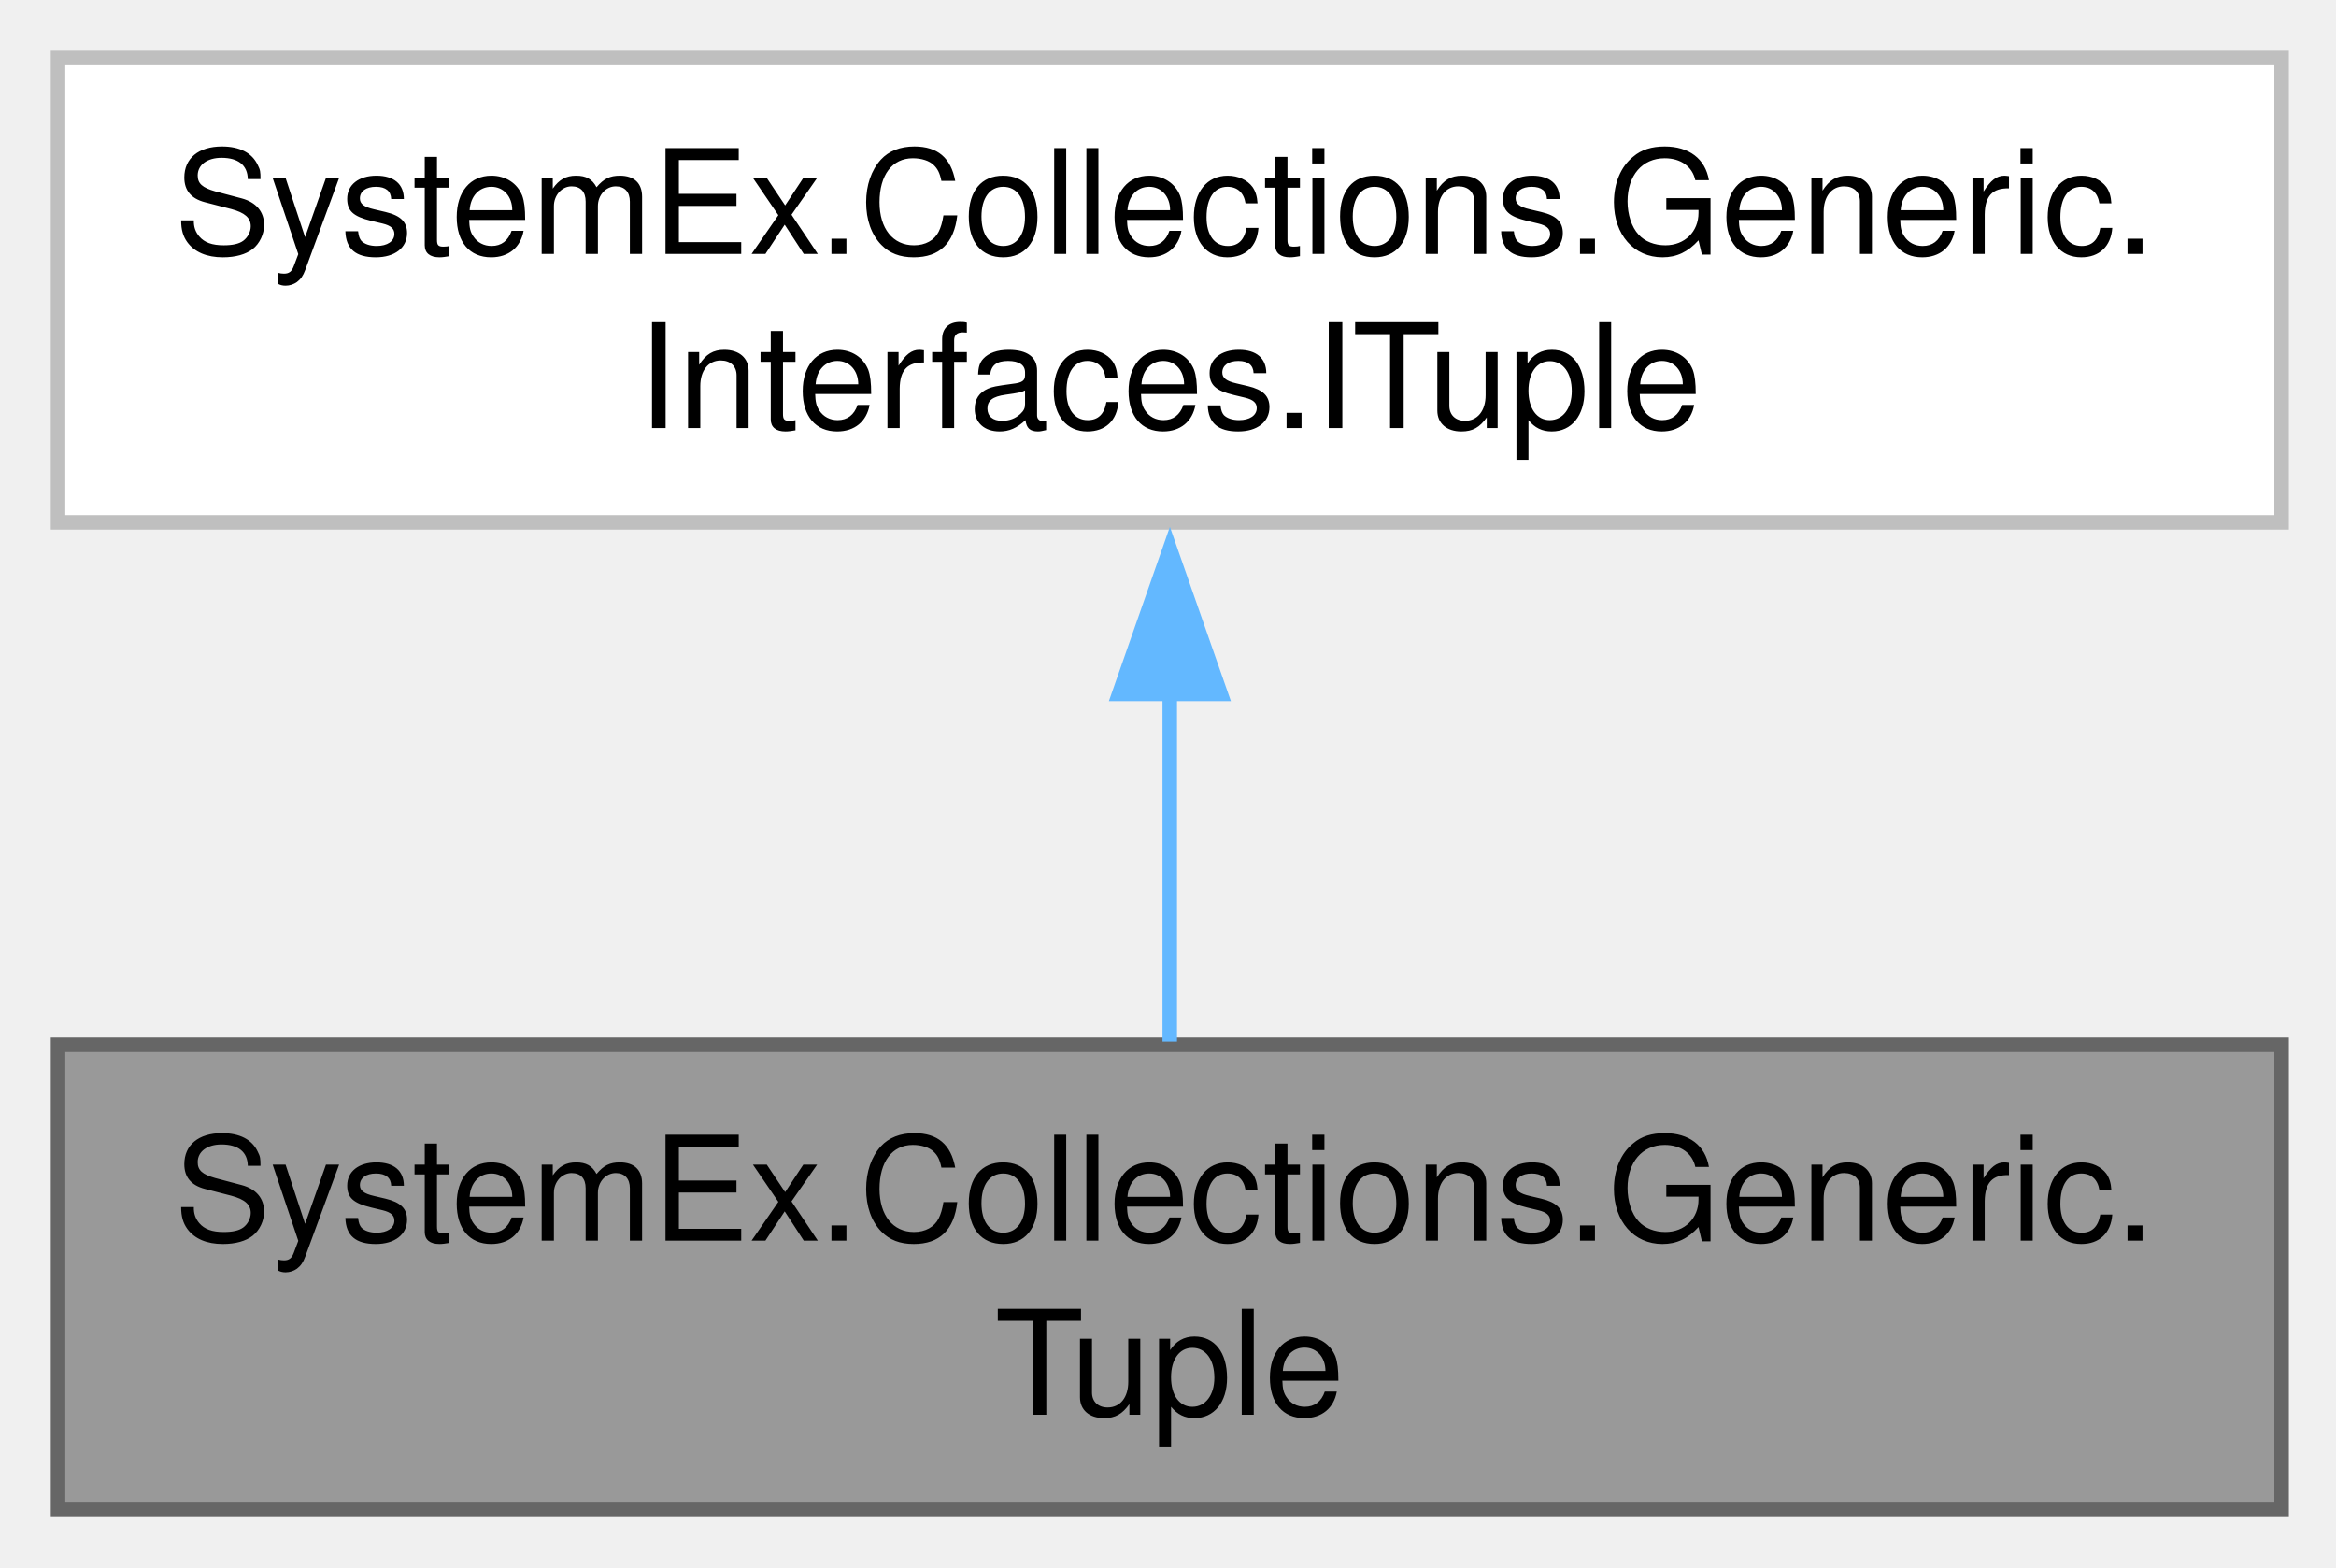
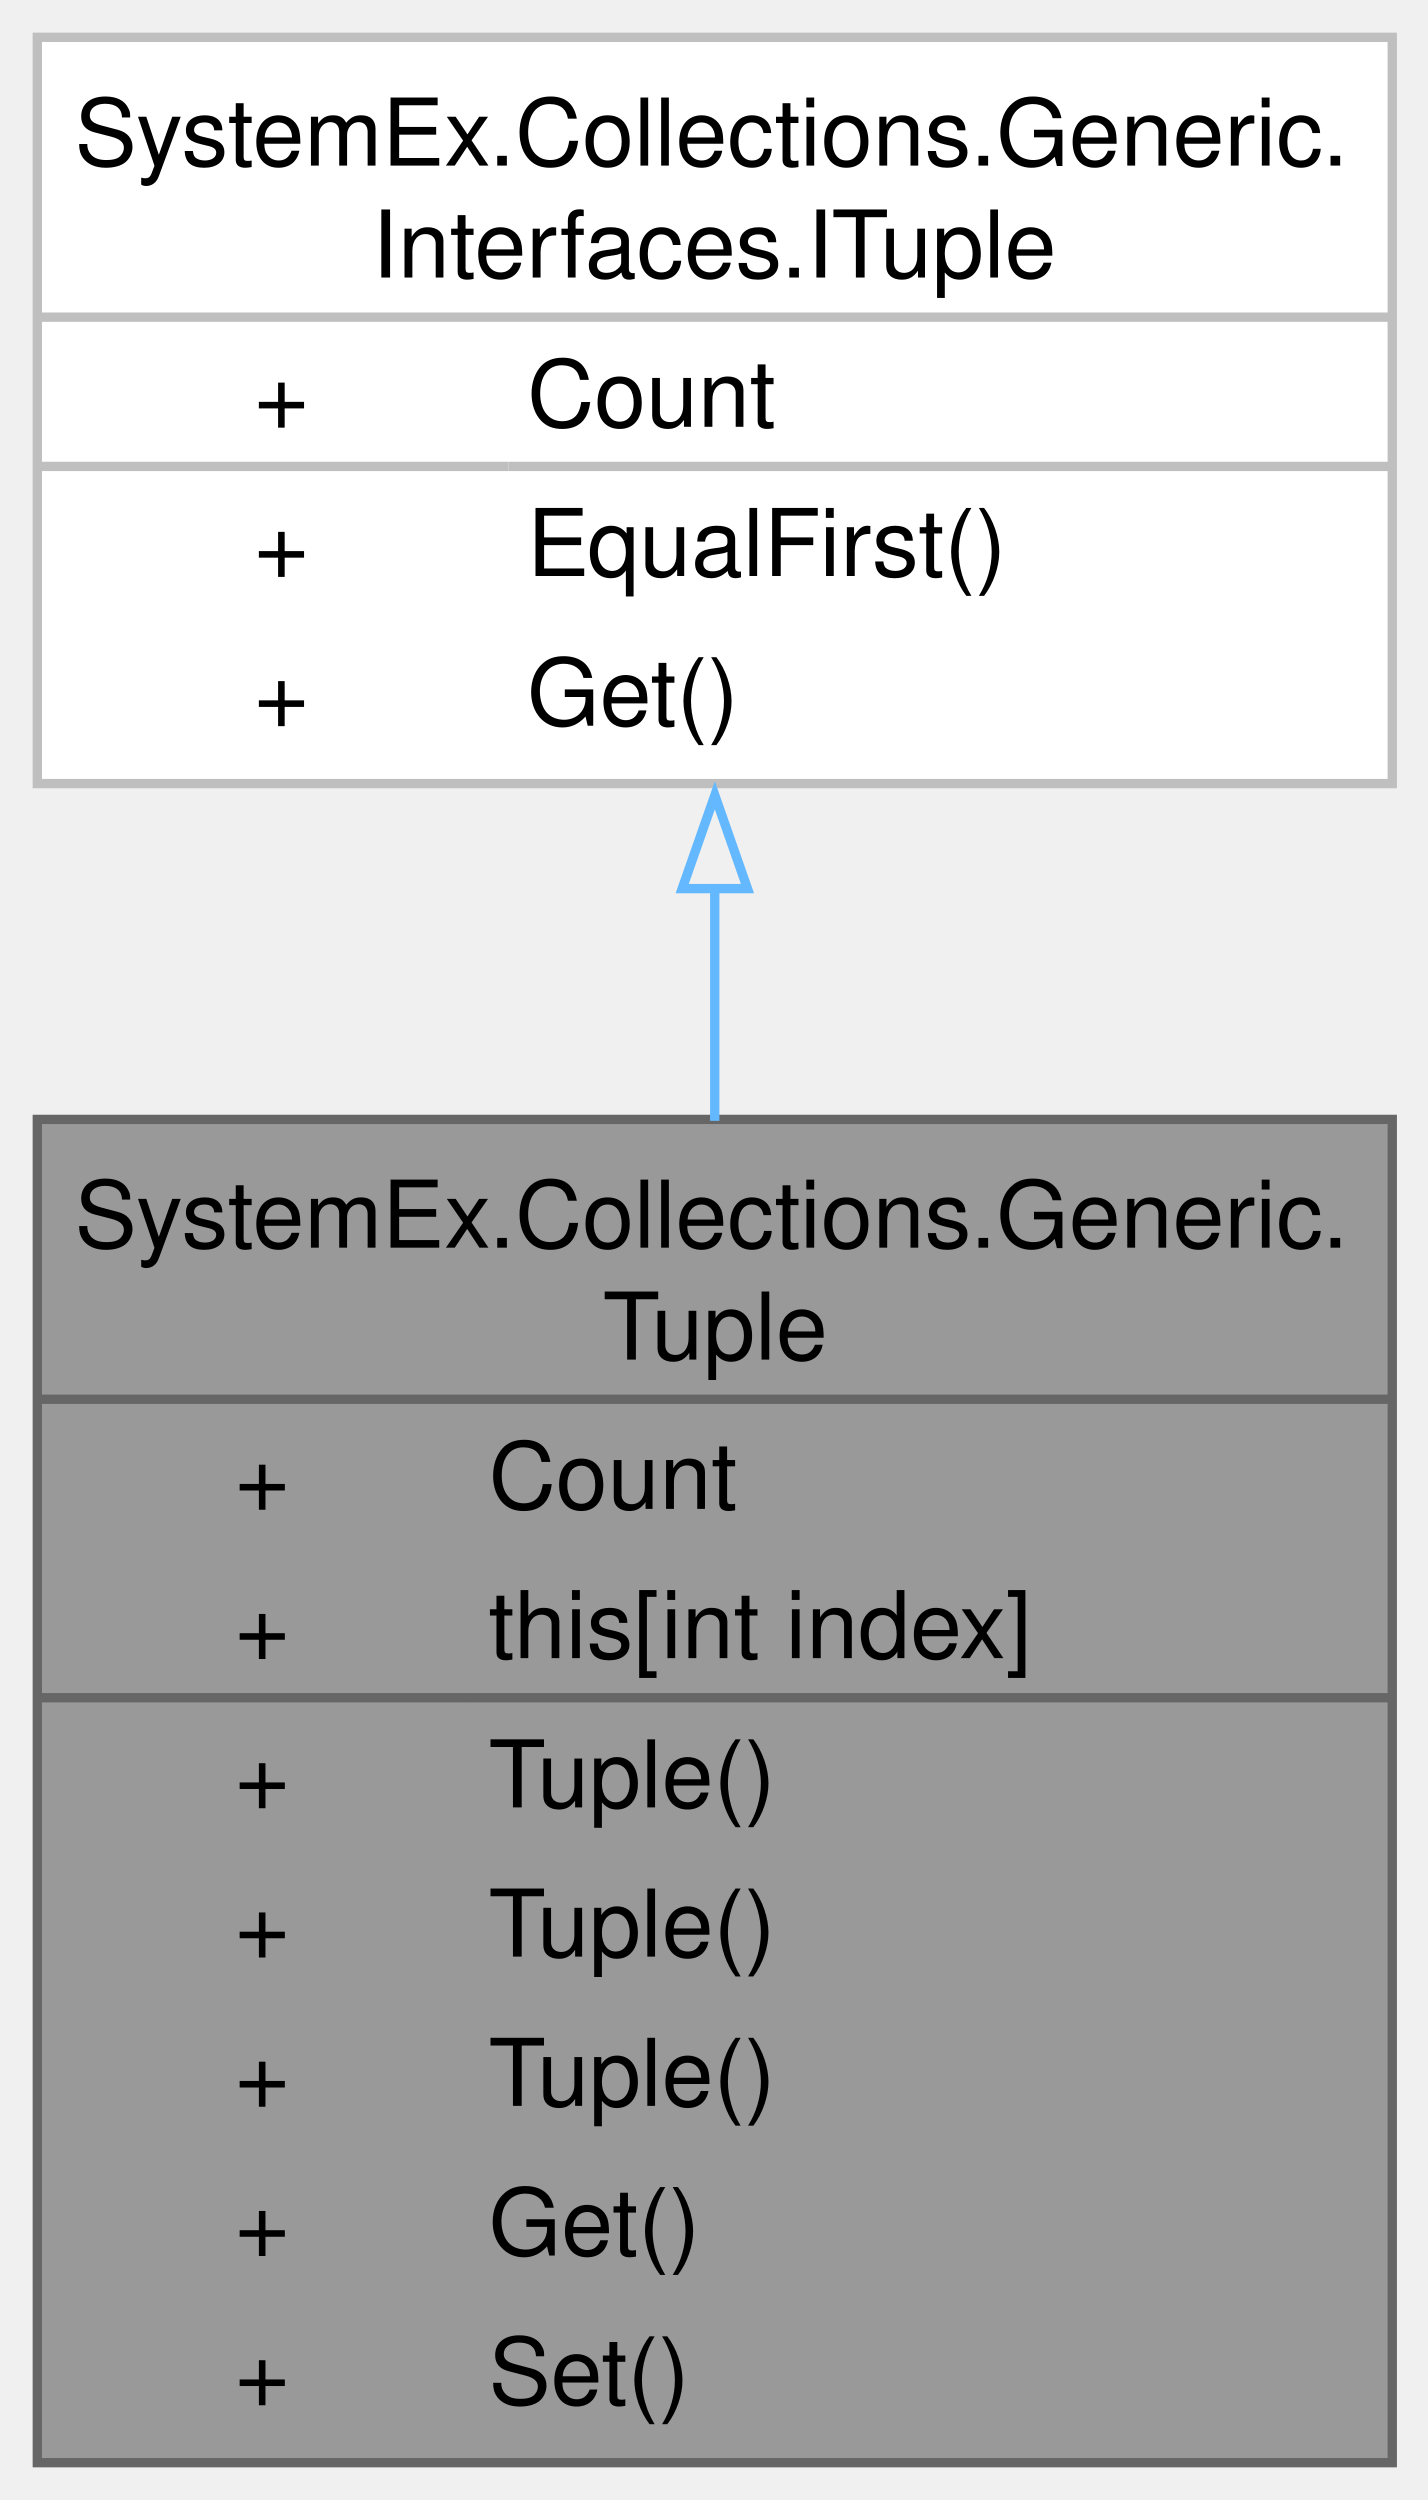
- <svg xmlns="http://www.w3.org/2000/svg" xmlns:xlink="http://www.w3.org/1999/xlink" width="161pt" height="108pt" viewBox="0.00 0.00 161.00 108.00">
-   <g id="graph0" class="graph" transform="scale(1 1) rotate(0) translate(4 104)">
+ <svg xmlns="http://www.w3.org/2000/svg" xmlns:xlink="http://www.w3.org/1999/xlink" width="153pt" height="268pt" viewBox="0.00 0.00 153.00 268.00">
+   <g id="graph0" class="graph" transform="scale(1 1) rotate(0) translate(4 264)">
    <g id="Node000001" class="node">
      <g id="a_Node000001">
        <a xlink:title=" ">
-           <polygon fill="#999999" stroke="#666666" points="153.25,-32 0,-32 0,0 153.25,0 153.25,-32" />
-           <text xml:space="preserve" text-anchor="start" x="8" y="-18.5" font-family="Helvetica,sans-Serif" font-size="10.00">SystemEx.Collections.Generic.</text>
-           <text xml:space="preserve" text-anchor="middle" x="76.62" y="-6.5" font-family="Helvetica,sans-Serif" font-size="10.00">Tuple</text>
+           <polygon fill="#999999" stroke="none" points="145.25,-144 0,-144 0,0 145.25,0 145.25,-144" />
+           <text xml:space="preserve" text-anchor="start" x="4" y="-130.25" font-family="Helvetica,sans-Serif" font-size="10.00">SystemEx.Collections.Generic.</text>
+           <text xml:space="preserve" text-anchor="start" x="60.62" y="-118.25" font-family="Helvetica,sans-Serif" font-size="10.00">Tuple</text>
+           <text xml:space="preserve" text-anchor="start" x="21.19" y="-102.25" font-family="Helvetica,sans-Serif" font-size="10.00">+</text>
+           <text xml:space="preserve" text-anchor="start" x="48.38" y="-102.25" font-family="Helvetica,sans-Serif" font-size="10.00">Count</text>
+           <text xml:space="preserve" text-anchor="start" x="21.19" y="-86.25" font-family="Helvetica,sans-Serif" font-size="10.00">+</text>
+           <text xml:space="preserve" text-anchor="start" x="48.38" y="-86.25" font-family="Helvetica,sans-Serif" font-size="10.00">this[int index]</text>
+           <text xml:space="preserve" text-anchor="start" x="21.19" y="-70.25" font-family="Helvetica,sans-Serif" font-size="10.00">+</text>
+           <text xml:space="preserve" text-anchor="start" x="48.38" y="-70.25" font-family="Helvetica,sans-Serif" font-size="10.00">Tuple()</text>
+           <text xml:space="preserve" text-anchor="start" x="21.19" y="-54.25" font-family="Helvetica,sans-Serif" font-size="10.00">+</text>
+           <text xml:space="preserve" text-anchor="start" x="48.38" y="-54.25" font-family="Helvetica,sans-Serif" font-size="10.00">Tuple()</text>
+           <text xml:space="preserve" text-anchor="start" x="21.19" y="-38.25" font-family="Helvetica,sans-Serif" font-size="10.00">+</text>
+           <text xml:space="preserve" text-anchor="start" x="48.38" y="-38.25" font-family="Helvetica,sans-Serif" font-size="10.00">Tuple()</text>
+           <text xml:space="preserve" text-anchor="start" x="21.19" y="-22.25" font-family="Helvetica,sans-Serif" font-size="10.00">+</text>
+           <text xml:space="preserve" text-anchor="start" x="48.38" y="-22.25" font-family="Helvetica,sans-Serif" font-size="10.00">Get()</text>
+           <text xml:space="preserve" text-anchor="start" x="21.19" y="-6.25" font-family="Helvetica,sans-Serif" font-size="10.00">+</text>
+           <text xml:space="preserve" text-anchor="start" x="48.38" y="-6.25" font-family="Helvetica,sans-Serif" font-size="10.00">Set()</text>
+           <polygon fill="#666666" stroke="#666666" points="0,-114 0,-114 145.25,-114 145.25,-114 0,-114" />
+           <polygon fill="#666666" stroke="#666666" points="0,-82 0,-82 46.38,-82 46.38,-82 0,-82" />
+           <polygon fill="#666666" stroke="#666666" points="46.38,-82 46.38,-82 145.25,-82 145.25,-82 46.38,-82" />
+           <polygon fill="none" stroke="#666666" points="0,0 0,-144 145.25,-144 145.25,0 0,0" />
        </a>
      </g>
    </g>
    <g id="Node000002" class="node">
      <g id="a_Node000002">
        <a xlink:href="../../d1/d36/interface_system_ex_1_1_collections_1_1_generic_1_1_interfaces_1_1_i_tuple.html" target="_top" xlink:title=" ">
-           <polygon fill="white" stroke="#bfbfbf" points="153.25,-100 0,-100 0,-68 153.25,-68 153.25,-100" />
-           <text xml:space="preserve" text-anchor="start" x="8" y="-86.5" font-family="Helvetica,sans-Serif" font-size="10.00">SystemEx.Collections.Generic.</text>
-           <text xml:space="preserve" text-anchor="middle" x="76.62" y="-74.5" font-family="Helvetica,sans-Serif" font-size="10.00">Interfaces.ITuple</text>
+           <polygon fill="white" stroke="none" points="145.25,-260 0,-260 0,-180 145.25,-180 145.25,-260" />
+           <text xml:space="preserve" text-anchor="start" x="4" y="-246.25" font-family="Helvetica,sans-Serif" font-size="10.00">SystemEx.Collections.Generic.</text>
+           <text xml:space="preserve" text-anchor="start" x="35.88" y="-234.25" font-family="Helvetica,sans-Serif" font-size="10.00">Interfaces.ITuple</text>
+           <text xml:space="preserve" text-anchor="start" x="23.25" y="-218.25" font-family="Helvetica,sans-Serif" font-size="10.00">+</text>
+           <text xml:space="preserve" text-anchor="start" x="52.5" y="-218.25" font-family="Helvetica,sans-Serif" font-size="10.00">Count</text>
+           <text xml:space="preserve" text-anchor="start" x="23.25" y="-202.25" font-family="Helvetica,sans-Serif" font-size="10.00">+</text>
+           <text xml:space="preserve" text-anchor="start" x="52.5" y="-202.25" font-family="Helvetica,sans-Serif" font-size="10.00">EqualFirst()</text>
+           <text xml:space="preserve" text-anchor="start" x="23.25" y="-186.25" font-family="Helvetica,sans-Serif" font-size="10.00">+</text>
+           <text xml:space="preserve" text-anchor="start" x="52.5" y="-186.25" font-family="Helvetica,sans-Serif" font-size="10.00">Get()</text>
+           <polygon fill="#bfbfbf" stroke="#bfbfbf" points="0,-230 0,-230 145.25,-230 145.25,-230 0,-230" />
+           <polygon fill="#bfbfbf" stroke="#bfbfbf" points="0,-214 0,-214 50.5,-214 50.5,-214 0,-214" />
+           <polygon fill="#bfbfbf" stroke="#bfbfbf" points="50.5,-214 50.5,-214 145.25,-214 145.25,-214 50.5,-214" />
+           <polygon fill="none" stroke="#bfbfbf" points="0,-180 0,-260 145.25,-260 145.25,-180 0,-180" />
        </a>
      </g>
    </g>
    <g id="edge1_Node000001_Node000002" class="edge">
      <g id="a_edge1_Node000001_Node000002">
        <a xlink:title=" ">
-           <path fill="none" stroke="#63b8ff" d="M76.62,-56.31C76.62,-48.12 76.62,-39.38 76.62,-32.22" />
-           <polygon fill="#63b8ff" stroke="#63b8ff" points="73.13,-56.18 76.63,-66.18 80.13,-56.18 73.13,-56.18" />
+           <path fill="none" stroke="#63b8ff" d="M72.62,-168.8C72.62,-160.74 72.62,-152.27 72.62,-143.84" />
+           <polygon fill="none" stroke="#63b8ff" points="69.13,-168.74 72.63,-178.74 76.13,-168.74 69.13,-168.74" />
        </a>
      </g>
    </g>
  </g>
</svg>
